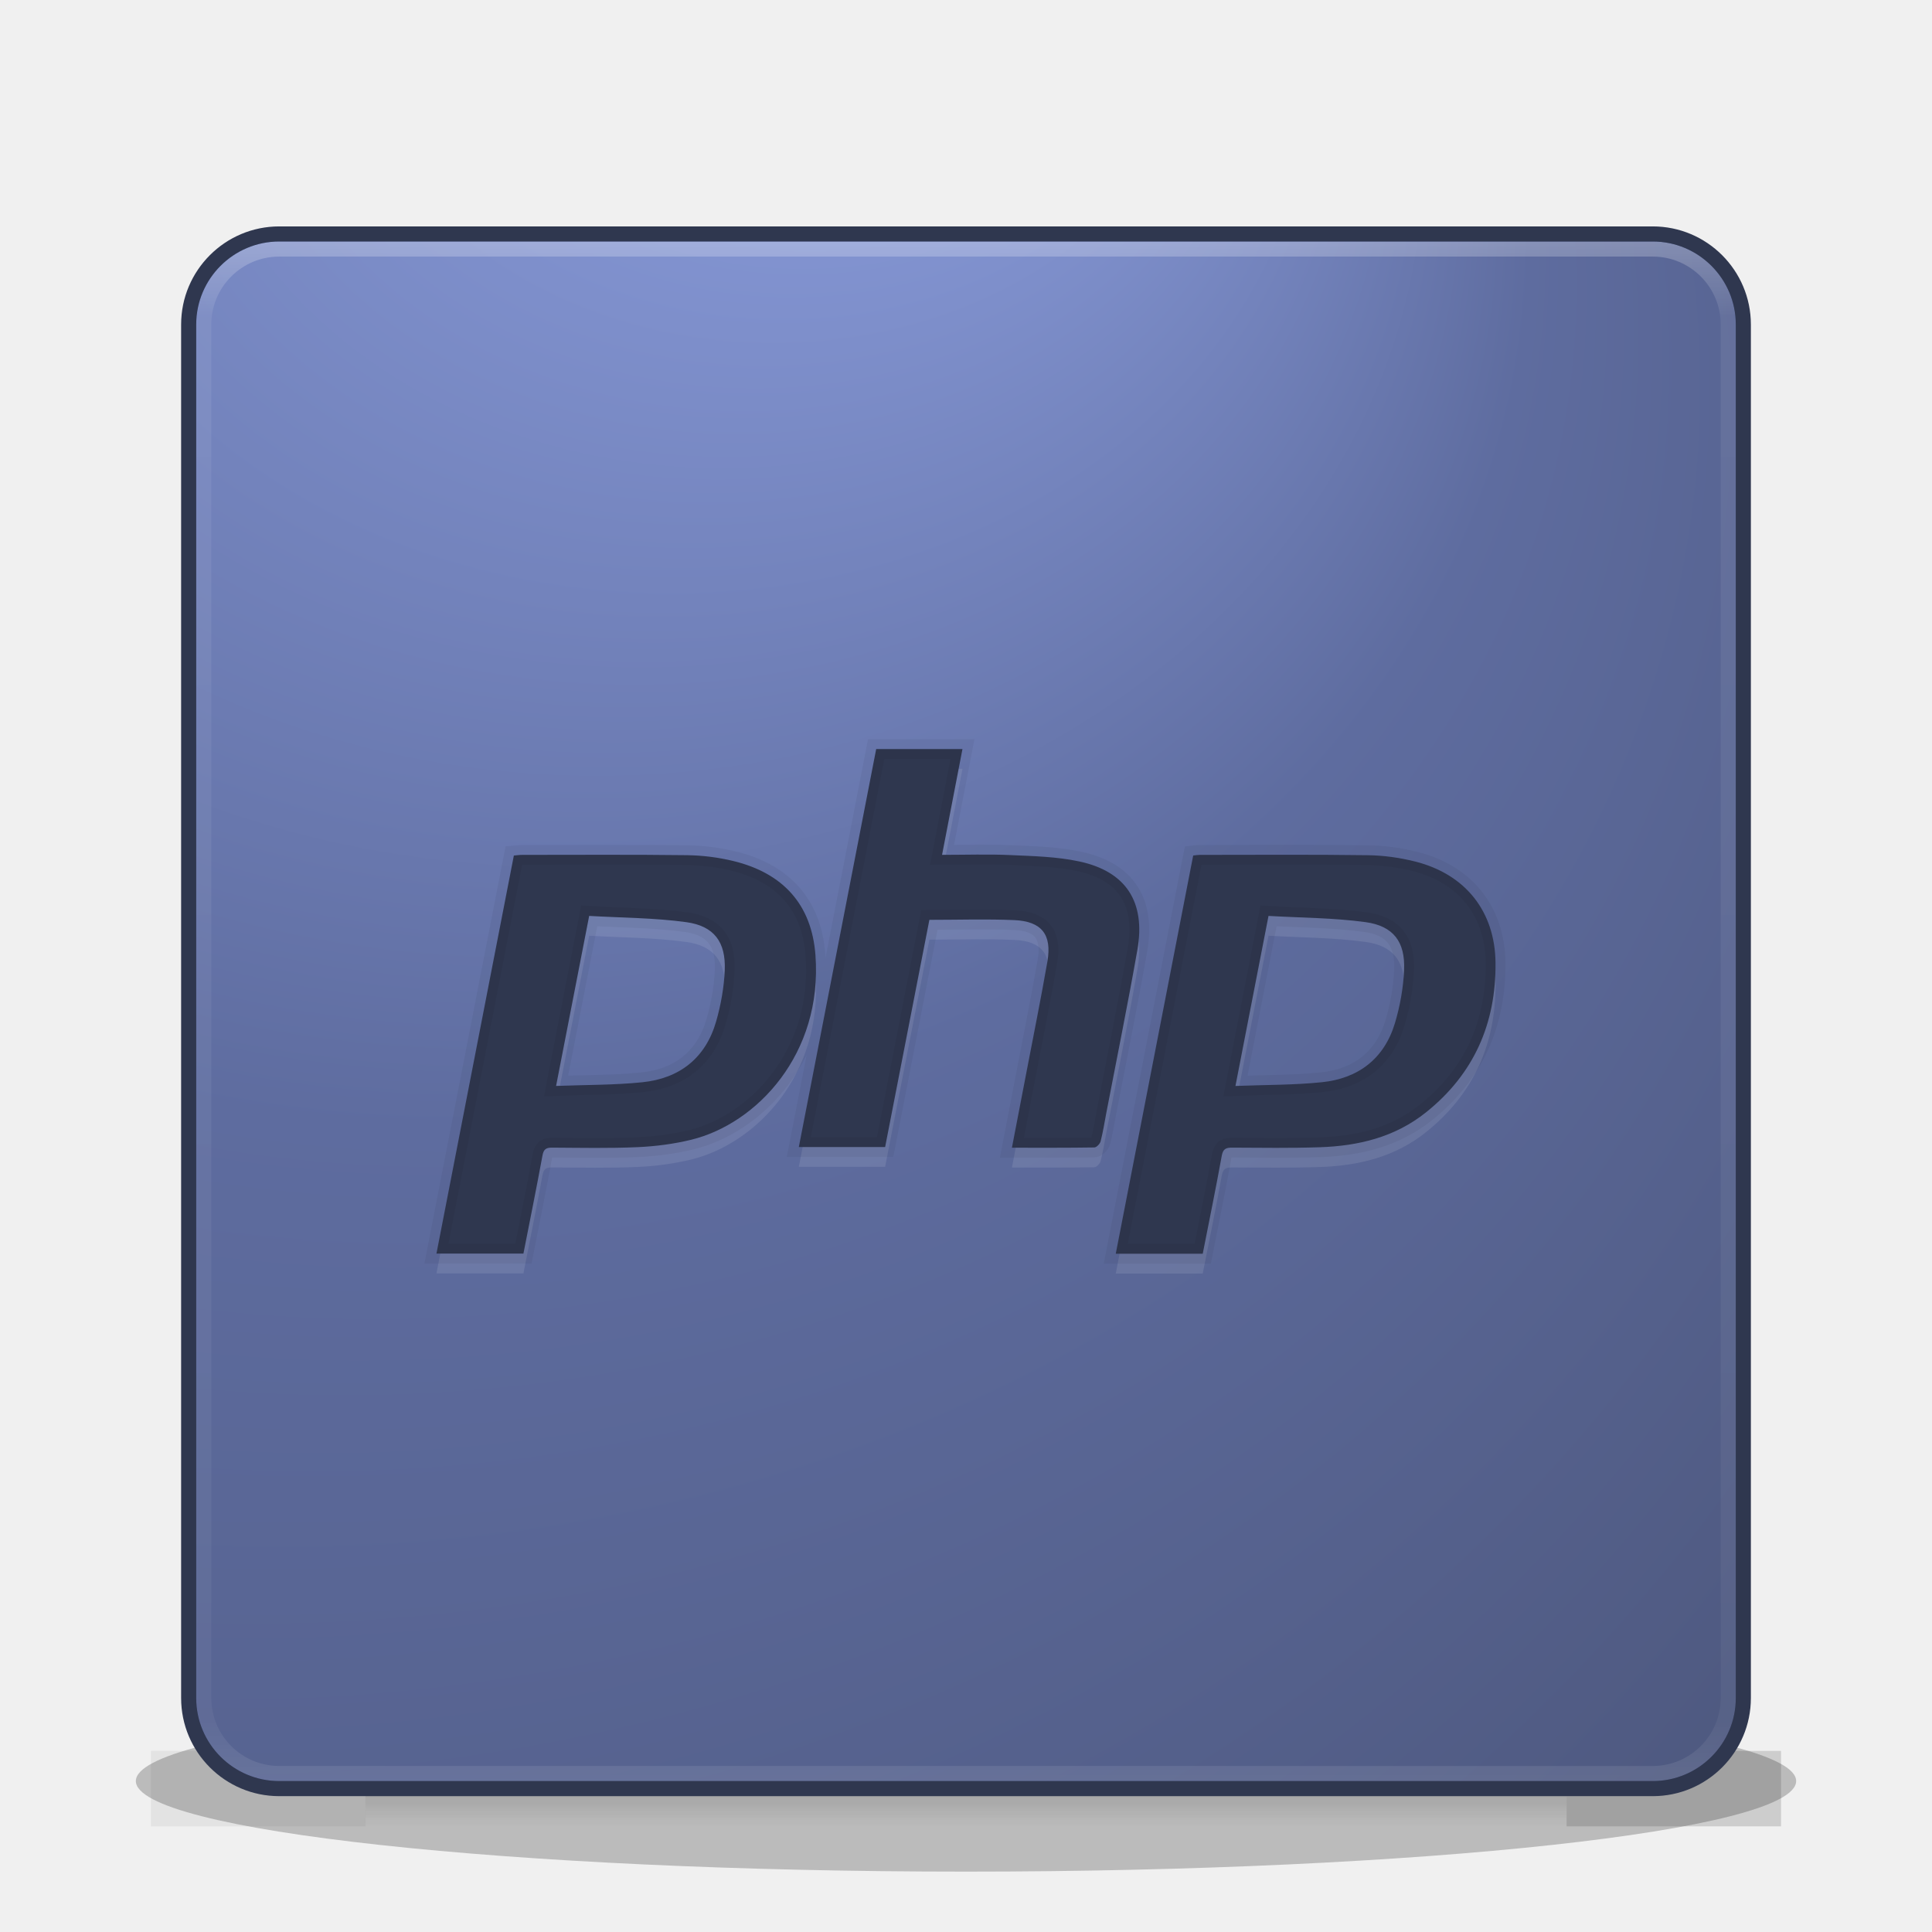
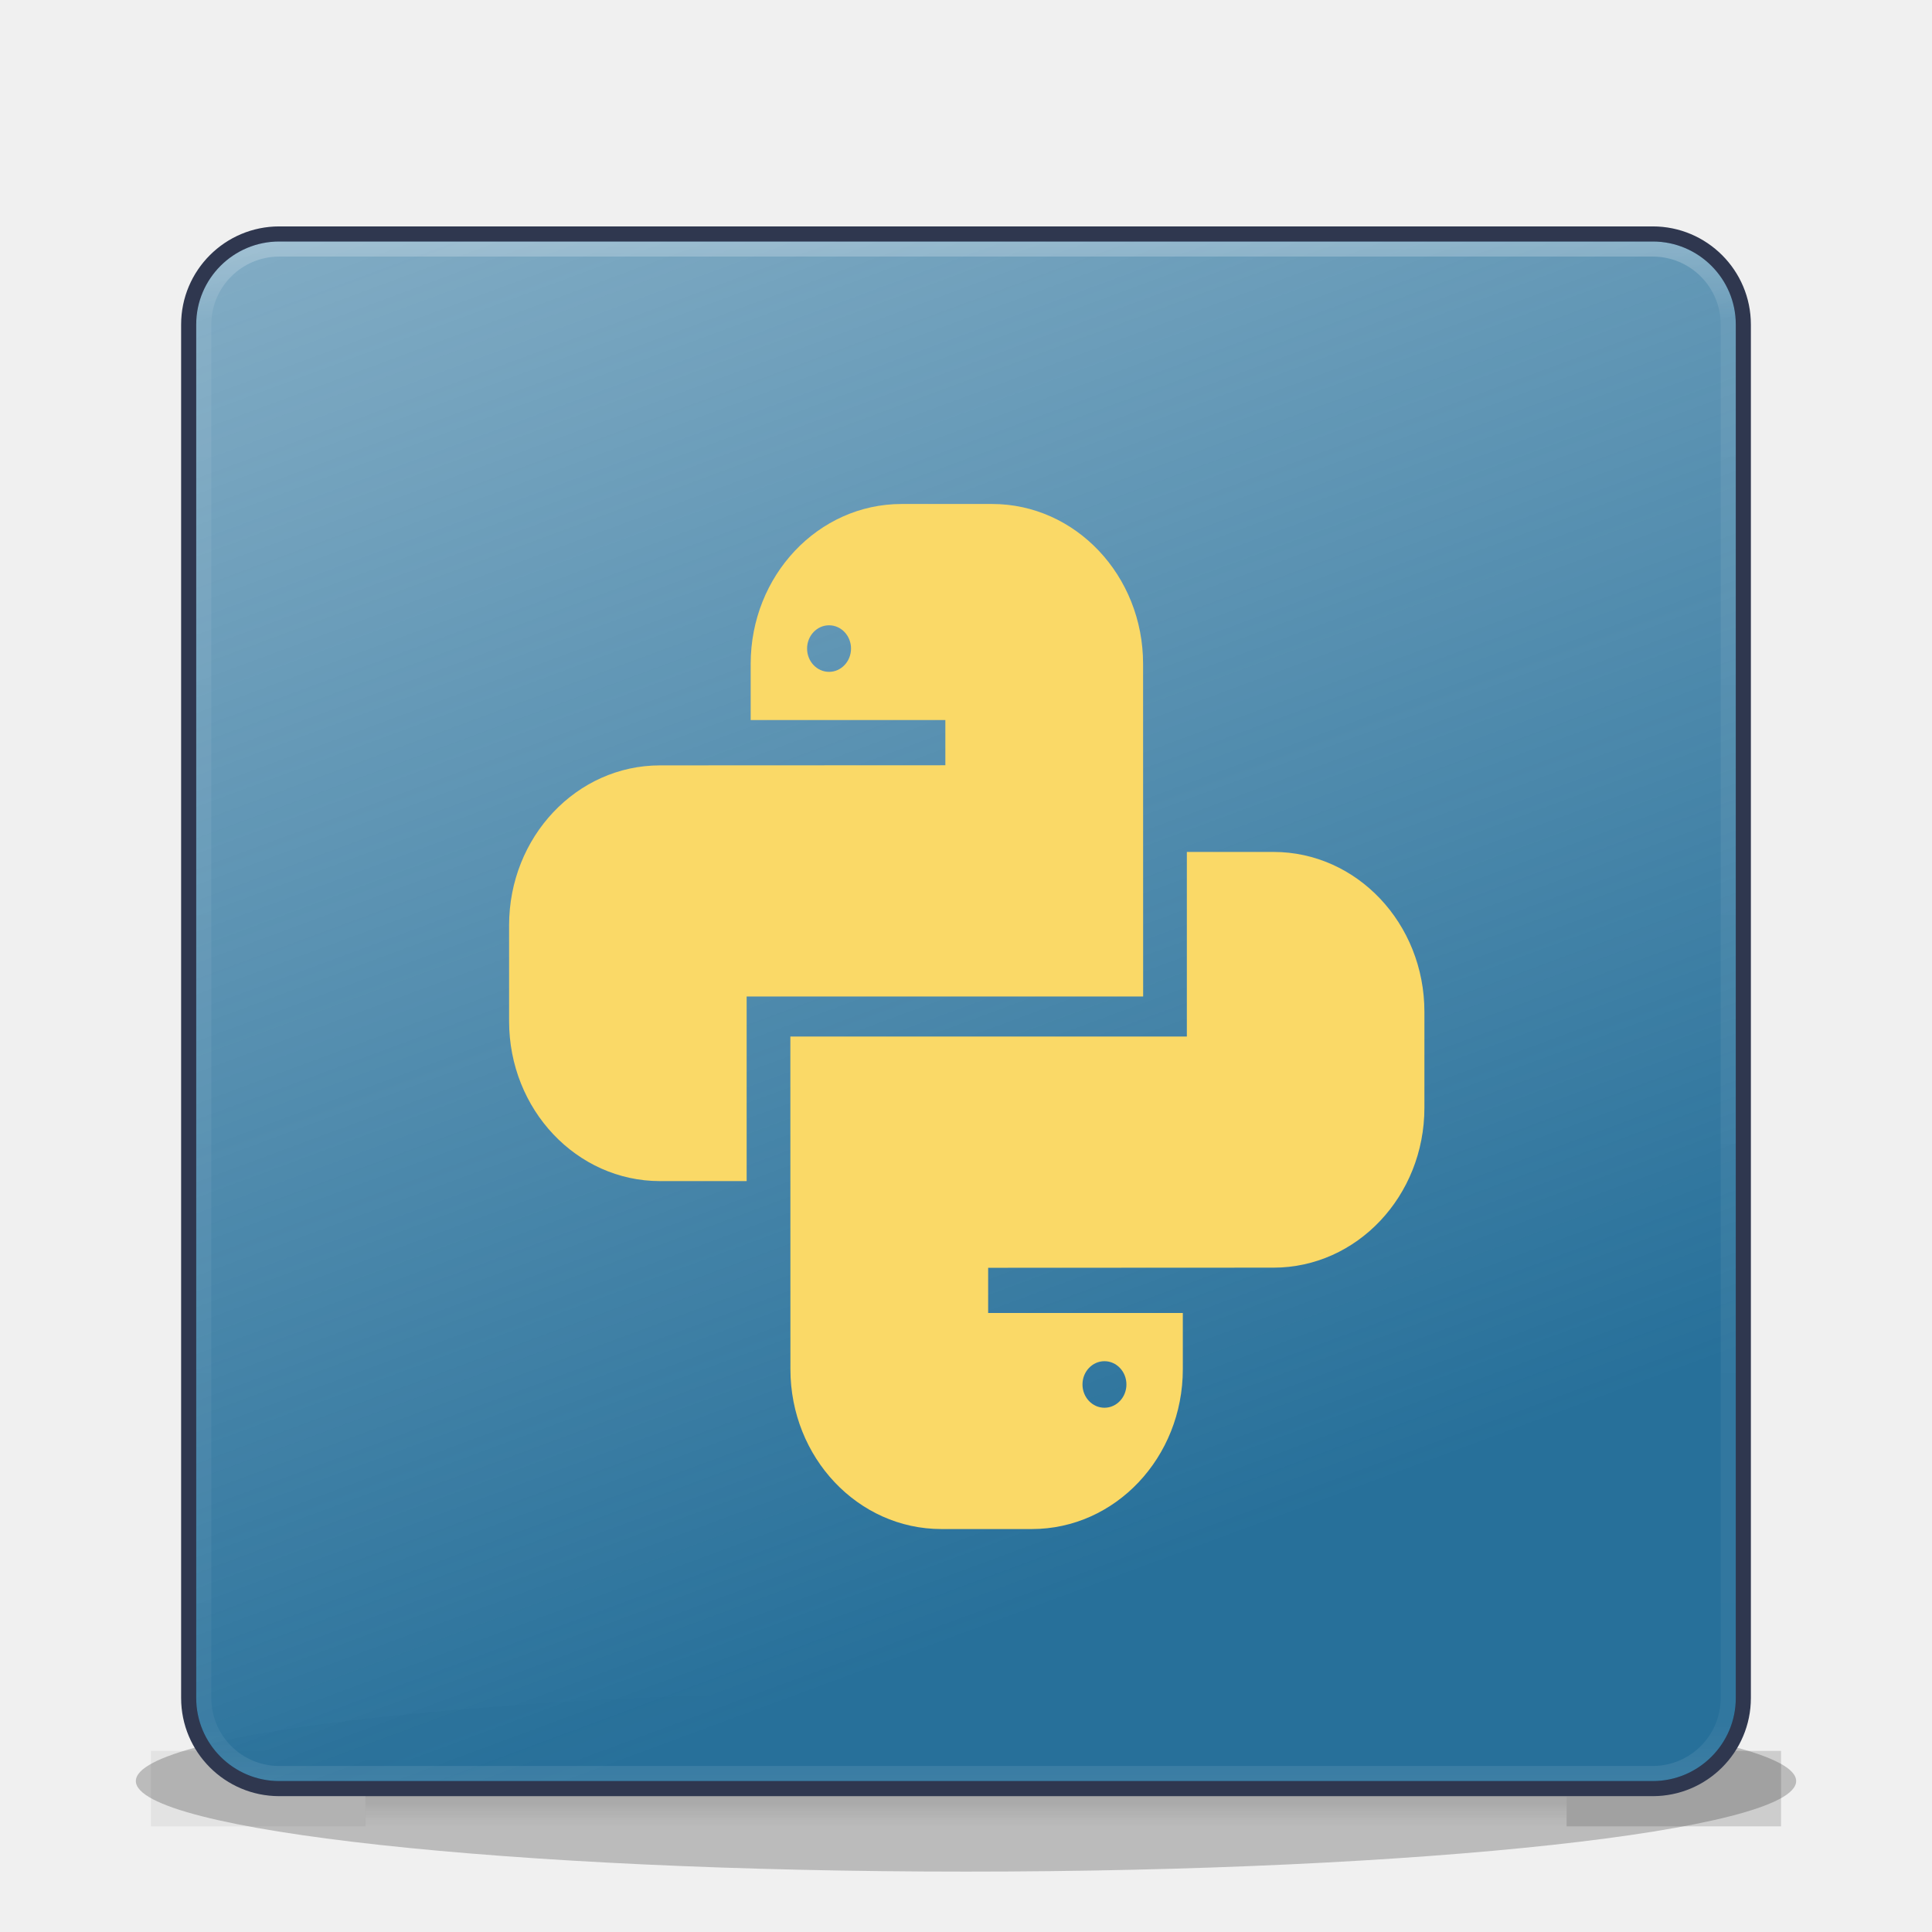
- <svg xmlns="http://www.w3.org/2000/svg" style="isolation:isolate" viewBox="0 0 64 64" width="64" height="64">
-   <g opacity="0.22">
-     <radialGradient id="_rgradient_12" fx="50%" fy="50%" cx="50%" cy="50%" r="50%">
-       <stop offset="0%" style="stop-color:rgb(0,0,0)" />
-       <stop offset="100%" style="stop-color:rgb(0,0,0)" />
+ <svg xmlns="http://www.w3.org/2000/svg" xmlns:xlink="http://www.w3.org/1999/xlink" style="isolation:isolate" viewBox="0 0 128 128" width="128" height="128" version="1.1" id="svg3901">
+   <defs id="defs3905">
+     <linearGradient id="linearGradient5192">
+       <stop style="stop-color:#27709a;stop-opacity:1;" offset="0" id="stop5188" />
+       <stop style="stop-color:#27709a;stop-opacity:0;" offset="1" id="stop5190" />
+     </linearGradient>
+     <linearGradient xlink:href="#linearGradient5192" id="linearGradient5194" x1="64.068" y1="108.592" x2="-22.016" y2="-123.619" gradientUnits="userSpaceOnUse" />
+   </defs>
+   <path d="m 115.5,21.555 c 0,-3.342 -2.713,-6.055 -6.055,-6.055 h -90.89 c -3.342,0 -6.055,2.713 -6.055,6.055 v 90.89 c 0,3.342 2.713,6.055 6.055,6.055 h 90.89 c 3.342,0 6.055,-2.713 6.055,-6.055 z" id="path3880-5" style="isolation:isolate;fill:#ffffff;fill-opacity:1;fill-rule:evenodd" />
+   <g opacity="0.22" id="g3837">
+     <radialGradient id="_rgradient_8" fx="50%" fy="50%" cx="50%" cy="50%" r="50%">
+       <stop offset="0%" style="stop-color:rgb(0,0,0)" id="stop3830" />
+       <stop offset="100%" style="stop-color:rgb(0,0,0)" id="stop3832" />
    </radialGradient>
-     <path d=" M 59.5 59 C 59.498 60.646 47.084 62 32 62 C 16.916 62 4.503 60.646 4.5 59 C 4.5 59 4.5 59 4.5 59 C 4.5 57.354 16.914 56 32 56 C 47.086 56 59.5 57.354 59.5 59 C 59.5 59 59.5 59 59.5 59 Z " fill="url(#_rgradient_12)" />
+     <path d=" M 119 118 C 118.995 121.291 94.169 123.999 64 123.999 C 33.831 123.999 9.005 121.291 9 118 C 9 118 9 117.999 9 117.999 C 9 114.707 33.828 111.999 64 111.999 C 94.172 111.999 119 114.707 119 117.999 C 119 117.999 119 118 119 118 Z " fill="url(#_rgradient_8)" id="path3835" />
  </g>
  <g id="g3712">
    <g id="null" style="opacity:0.4;">
-       <g opacity="0.4">
-         <radialGradient id="_rgradient_13" fx="0%" fy="0%" cx="50%" cy="50%" r="100%" gradientTransform="matrix(1.001892 0 0 0.5 0.2968203 0.3398438)">
-           <stop offset="0%" style="stop-color:rgb(24,24,24)" />
-           <stop offset="100%" style="stop-color:rgb(24,24,24)" />
+       <g opacity="0.4" id="g3846">
+         <radialGradient id="_rgradient_9" fx="0%" fy="0%" cx="50%" cy="50%" r="100%" gradientTransform="matrix(1.001892 0 0 0.5 0.2968203 0.3398438)">
+           <stop offset="0%" style="stop-color:rgb(24,24,24)" id="stop3839" />
+           <stop offset="100%" style="stop-color:rgb(24,24,24)" id="stop3841" />
        </radialGradient>
-         <rect x="51.895" y="58" width="7.105" height="2.5" transform="matrix(1,0,0,1,0,0)" fill="url(#_rgradient_13)" />
+         <rect x="103.79" y="116" width="14.211" height="5" transform="matrix(1,0,0,1,0,0)" fill="url(#_rgradient_9)" id="rect3844" />
      </g>
      <g id="rect3696" style="opacity:0.4;">
-         <g opacity="0.4">
-           <radialGradient id="_rgradient_14" fx="0%" fy="0%" cx="50%" cy="50%" r="100%" gradientTransform="matrix(1.001892 0 0 0.5 -0.07817969 -0.3398438)">
-             <stop offset="0%" style="stop-color:rgb(24,24,24)" />
-             <stop offset="100%" style="stop-color:rgb(24,24,24)" />
+         <g opacity="0.4" id="g3855">
+           <radialGradient id="_rgradient_10" fx="0%" fy="0%" cx="50%" cy="50%" r="100%" gradientTransform="matrix(1.001892 0 0 0.5 -0.07817969 -0.3398438)">
+             <stop offset="0%" style="stop-color:rgb(24,24,24)" id="stop3848" />
+             <stop offset="100%" style="stop-color:rgb(24,24,24)" id="stop3850" />
          </radialGradient>
-           <rect x="5" y="58" width="7.105" height="2.5" transform="matrix(-1,0,0,-1,17.105,118.501)" fill="url(#_rgradient_14)" />
+           <rect x="10" y="116" width="14.211" height="5" transform="matrix(-1,0,0,-1,34.211,237)" fill="url(#_rgradient_10)" id="rect3853" />
        </g>
      </g>
-       <g opacity="0.4">
-         <linearGradient id="_lgradient_6" x1="53.779%" y1="100.396%" x2="53.779%" y2="-0.008%">
-           <stop offset="0%" stop-opacity="0" style="stop-color:rgb(24,24,24)" />
-           <stop offset="50%" stop-opacity="1" style="stop-color:rgb(24,24,24)" />
-           <stop offset="100%" stop-opacity="0" style="stop-color:rgb(24,24,24)" />
+       <g opacity="0.4" id="g3867">
+         <linearGradient id="_lgradient_4" x1="53.779%" y1="100.396%" x2="53.779%" y2="-0.008%">
+           <stop offset="0%" stop-opacity="0" style="stop-color:rgb(24,24,24)" id="stop3858" />
+           <stop offset="50%" stop-opacity="1" style="stop-color:rgb(24,24,24)" id="stop3860" />
+           <stop offset="100%" stop-opacity="0" style="stop-color:rgb(24,24,24)" id="stop3862" />
        </linearGradient>
-         <rect x="12.105" y="58" width="39.79" height="2.5" transform="matrix(1,0,0,1,0,0)" fill="url(#_lgradient_6)" />
+         <rect x="24.211" y="116" width="79.579" height="5" transform="matrix(1,0,0,1,0,0)" fill="url(#_lgradient_4)" id="rect3865" />
      </g>
    </g>
  </g>
-   <radialGradient id="_rgradient_15" fx="0%" fy="0%" cx="50%" cy="50%" r="100%" gradientTransform="matrix(0 3.085942 -3.788553 0 0.5171477 -0.3068039)">
-     <stop offset="0%" style="stop-color:rgb(147,166,232)" />
-     <stop offset="19.13%" style="stop-color:rgb(94,108,159)" />
-     <stop offset="50%" style="stop-color:rgb(71,80,113)" />
-     <stop offset="100%" style="stop-color:rgb(57,65,94)" />
+   <radialGradient id="_rgradient_11" fx="0" fy="0" cx="0.5" cy="0.5" r="1" gradientTransform="matrix(0,3.085942,-3.788553,0,0.5171477,-0.3068039)" xlink:href="#_lgradient_5">
+     <stop offset="0%" style="stop-color:rgb(147,166,232)" id="stop3871" />
+     <stop offset="19.13%" style="stop-color:rgb(94,108,159)" id="stop3873" />
+     <stop offset="50%" style="stop-color:rgb(71,80,113)" id="stop3875" />
+     <stop offset="100%" style="stop-color:rgb(57,65,94)" id="stop3877" />
  </radialGradient>
-   <path d=" M 57.75 10.778 C 57.75 9.107 56.394 7.75 54.722 7.75 L 9.278 7.75 C 7.607 7.75 6.25 9.107 6.25 10.778 L 6.25 56.223 C 6.25 57.894 7.607 59.25 9.278 59.25 L 54.722 59.25 C 56.394 59.25 57.75 57.894 57.75 56.223 L 57.75 10.778 Z " fill-rule="evenodd" fill="url(#_rgradient_15)" />
-   <linearGradient id="_lgradient_7" x1="50%" y1="-1.351%" x2="50%" y2="101.352%">
-     <stop offset="0%" stop-opacity="0.3" style="stop-color:rgb(255,255,255)" />
-     <stop offset="6%" stop-opacity="0.071" style="stop-color:rgb(255,255,255)" />
-     <stop offset="95%" stop-opacity="0.047" style="stop-color:rgb(255,255,255)" />
-     <stop offset="100%" stop-opacity="0.118" style="stop-color:rgb(255,255,255)" />
+   <path d=" M 115.5 21.555 C 115.5 18.213 112.787 15.5 109.445 15.5 L 18.555 15.5 C 15.213 15.5 12.5 18.213 12.5 21.555 L 12.5 112.445 C 12.5 115.787 15.213 118.5 18.555 118.5 L 109.445 118.5 C 112.787 118.5 115.5 115.787 115.5 112.445 L 115.5 21.555 Z " id="path3880" fill-rule="evenodd" fill="url(#_rgradient_11)" style="fill-opacity:1;fill:url(#linearGradient5194)" />
+   <linearGradient id="_lgradient_5" x1="50%" y1="-1.351%" x2="50%" y2="101.352%">
+     <stop offset="0%" stop-opacity="0.3" style="stop-color:rgb(255,255,255)" id="stop3882" />
+     <stop offset="6%" stop-opacity="0.071" style="stop-color:rgb(255,255,255)" id="stop3884" />
+     <stop offset="95%" stop-opacity="0.047" style="stop-color:rgb(255,255,255)" id="stop3886" />
+     <stop offset="100%" stop-opacity="0.118" style="stop-color:rgb(255,255,255)" id="stop3888" />
  </linearGradient>
-   <path d=" M 57.25 10.75 C 57.25 9.37 56.13 8.25 54.75 8.25 L 9.25 8.25 C 7.87 8.25 6.75 9.37 6.75 10.75 L 6.75 56.25 C 6.75 57.63 7.87 58.75 9.25 58.75 L 54.75 58.75 C 56.13 58.75 57.25 57.63 57.25 56.25 L 57.25 10.75 Z " fill-rule="evenodd" fill="none" vector-effect="non-scaling-stroke" stroke-width="0.5" stroke="url(#_lgradient_7)" stroke-linejoin="round" stroke-linecap="round" stroke-miterlimit="4" />
-   <path d=" M 57.75 10.75 C 57.75 9.095 56.405 7.75 54.75 7.75 L 9.25 7.75 C 7.595 7.75 6.25 9.095 6.25 10.75 L 6.25 56.25 C 6.25 57.906 7.595 59.25 9.25 59.25 L 54.75 59.25 C 56.405 59.25 57.75 57.906 57.75 56.25 L 57.75 10.75 Z " fill-rule="evenodd" fill="none" vector-effect="non-scaling-stroke" stroke-width="0.5" stroke="rgb(47,55,79)" stroke-linejoin="round" stroke-linecap="round" stroke-miterlimit="4" />
-   <path d=" M 39.842 42.188 C 38.872 42.188 37.94 42.188 36.961 42.188 C 37.818 37.781 38.672 33.392 39.526 28.996 C 39.608 28.988 39.676 28.975 39.744 28.975 C 41.601 28.975 43.459 28.96 45.316 28.986 C 45.841 28.993 46.376 29.068 46.886 29.197 C 48.543 29.617 49.525 30.845 49.541 32.551 C 49.56 34.557 48.827 36.233 47.237 37.505 C 46.206 38.329 44.999 38.617 43.72 38.659 C 42.752 38.691 41.782 38.678 40.813 38.673 C 40.606 38.672 40.513 38.718 40.472 38.944 C 40.277 40.02 40.058 41.09 39.842 42.188 Z  M 40.926 36.63 C 41.93 36.59 42.864 36.6 43.788 36.506 C 44.995 36.382 45.853 35.73 46.209 34.548 C 46.379 33.982 46.486 33.382 46.512 32.792 C 46.554 31.859 46.161 31.33 45.236 31.203 C 44.182 31.058 43.108 31.06 42.021 30.997 C 41.652 32.897 41.297 34.722 40.926 36.63 Z  M 17.339 42.183 C 16.37 42.183 15.427 42.183 14.458 42.183 C 15.314 37.781 16.166 33.398 17.022 28.997 C 17.117 28.989 17.206 28.975 17.294 28.975 C 19.117 28.974 20.94 28.961 22.762 28.985 C 23.276 28.991 23.801 29.058 24.3 29.18 C 25.941 29.58 26.889 30.62 27.013 32.297 C 27.257 35.572 25.066 37.881 22.9 38.41 C 22.322 38.551 21.72 38.63 21.125 38.657 C 20.181 38.699 19.233 38.678 18.287 38.673 C 18.093 38.672 18.009 38.722 17.971 38.93 C 17.773 40.006 17.556 41.078 17.339 42.183 Z  M 18.421 36.629 C 19.419 36.59 20.353 36.601 21.278 36.506 C 22.516 36.379 23.376 35.702 23.724 34.488 C 23.881 33.941 23.984 33.365 24.008 32.797 C 24.048 31.864 23.657 31.331 22.735 31.204 C 21.68 31.059 20.606 31.06 19.517 30.997 C 19.147 32.897 18.792 34.722 18.421 36.629 Z  M 29.025 25.468 C 29.997 25.468 30.928 25.468 31.883 25.468 C 31.657 26.64 31.435 27.791 31.207 28.974 C 31.984 28.974 32.734 28.948 33.481 28.981 C 34.238 29.015 35.008 29.034 35.745 29.19 C 37.301 29.521 37.956 30.532 37.677 32.122 C 37.36 33.925 36.994 35.72 36.649 37.518 C 36.589 37.834 36.539 38.154 36.459 38.465 C 36.437 38.548 36.324 38.666 36.251 38.667 C 35.354 38.681 34.456 38.676 33.521 38.676 C 33.689 37.802 33.85 36.969 34.01 36.135 C 34.241 34.924 34.487 33.717 34.697 32.503 C 34.851 31.615 34.507 31.175 33.603 31.136 C 32.683 31.096 31.76 31.127 30.787 31.127 C 30.301 33.623 29.813 36.126 29.321 38.653 C 28.378 38.653 27.439 38.653 26.462 38.653 C 27.317 34.253 28.169 29.872 29.025 25.468 Z " fill-rule="evenodd" fill="rgb(255,255,255)" fill-opacity="0.1" />
-   <path d=" M 39.842 41.532 C 38.872 41.532 37.94 41.532 36.961 41.532 C 37.818 37.125 38.672 32.736 39.526 28.34 C 39.608 28.332 39.676 28.319 39.744 28.319 C 41.601 28.319 43.459 28.304 45.316 28.33 C 45.841 28.337 46.376 28.412 46.886 28.541 C 48.543 28.961 49.525 30.19 49.541 31.895 C 49.56 33.901 48.827 35.578 47.237 36.849 C 46.206 37.673 44.999 37.961 43.72 38.004 C 42.752 38.036 41.782 38.022 40.813 38.017 C 40.606 38.016 40.513 38.062 40.472 38.289 C 40.277 39.364 40.058 40.435 39.842 41.532 Z  M 40.926 35.974 C 41.93 35.935 42.864 35.945 43.788 35.85 C 44.995 35.726 45.853 35.074 46.209 33.893 C 46.379 33.327 46.486 32.726 46.512 32.136 C 46.554 31.203 46.161 30.674 45.236 30.547 C 44.182 30.403 43.108 30.404 42.021 30.341 C 41.652 32.241 41.297 34.067 40.926 35.974 Z  M 17.339 41.527 C 16.37 41.527 15.427 41.527 14.458 41.527 C 15.314 37.125 16.166 32.742 17.022 28.341 C 17.117 28.333 17.206 28.319 17.294 28.319 C 19.117 28.319 20.94 28.306 22.762 28.329 C 23.276 28.336 23.801 28.402 24.3 28.524 C 25.941 28.925 26.889 29.964 27.013 31.642 C 27.257 34.916 25.066 37.225 22.9 37.755 C 22.322 37.896 21.72 37.974 21.125 38.001 C 20.181 38.043 19.233 38.022 18.287 38.017 C 18.093 38.016 18.009 38.067 17.971 38.275 C 17.773 39.35 17.556 40.422 17.339 41.527 Z  M 18.421 35.973 C 19.419 35.935 20.353 35.946 21.278 35.851 C 22.516 35.724 23.376 35.047 23.724 33.833 C 23.881 33.286 23.984 32.709 24.008 32.141 C 24.048 31.208 23.657 30.675 22.735 30.548 C 21.68 30.403 20.606 30.404 19.517 30.341 C 19.147 32.241 18.792 34.067 18.421 35.973 Z  M 29.025 24.813 C 29.997 24.813 30.928 24.813 31.883 24.813 C 31.657 25.984 31.435 27.135 31.207 28.318 C 31.984 28.318 32.734 28.292 33.481 28.326 C 34.238 28.36 35.008 28.378 35.745 28.535 C 37.301 28.865 37.956 29.877 37.677 31.467 C 37.36 33.27 36.994 35.064 36.649 36.862 C 36.589 37.179 36.539 37.498 36.459 37.81 C 36.437 37.892 36.324 38.01 36.251 38.011 C 35.354 38.025 34.456 38.02 33.521 38.02 C 33.689 37.147 33.85 36.313 34.01 35.479 C 34.241 34.269 34.487 33.061 34.697 31.848 C 34.851 30.96 34.507 30.52 33.603 30.48 C 32.683 30.44 31.76 30.471 30.787 30.471 C 30.301 32.967 29.813 35.471 29.321 37.997 C 28.378 37.997 27.439 37.997 26.462 37.997 C 27.317 33.598 28.169 29.217 29.025 24.813 Z " fill-rule="evenodd" fill="rgb(47,55,79)" />
-   <path d=" M 39.842 41.532 C 38.872 41.532 37.94 41.532 36.961 41.532 C 37.818 37.125 38.672 32.736 39.526 28.34 C 39.608 28.332 39.676 28.319 39.744 28.319 C 41.601 28.319 43.459 28.304 45.316 28.33 C 45.841 28.337 46.376 28.412 46.886 28.541 C 48.543 28.961 49.525 30.19 49.541 31.895 C 49.56 33.901 48.827 35.578 47.237 36.849 C 46.206 37.673 44.999 37.961 43.72 38.004 C 42.752 38.036 41.782 38.022 40.813 38.017 C 40.606 38.016 40.513 38.062 40.472 38.289 C 40.277 39.364 40.058 40.435 39.842 41.532 Z  M 40.926 35.974 C 41.93 35.935 42.864 35.945 43.788 35.85 C 44.995 35.726 45.853 35.074 46.209 33.893 C 46.379 33.327 46.486 32.726 46.512 32.136 C 46.554 31.203 46.161 30.674 45.236 30.547 C 44.182 30.403 43.108 30.404 42.021 30.341 C 41.652 32.241 41.297 34.067 40.926 35.974 Z  M 17.339 41.527 C 16.37 41.527 15.427 41.527 14.458 41.527 C 15.314 37.125 16.166 32.742 17.022 28.341 C 17.117 28.333 17.206 28.319 17.294 28.319 C 19.117 28.319 20.94 28.306 22.762 28.329 C 23.276 28.336 23.801 28.402 24.3 28.524 C 25.941 28.925 26.889 29.964 27.013 31.642 C 27.257 34.916 25.066 37.225 22.9 37.755 C 22.322 37.896 21.72 37.974 21.125 38.001 C 20.181 38.043 19.233 38.022 18.287 38.017 C 18.093 38.016 18.009 38.067 17.971 38.275 C 17.773 39.35 17.556 40.422 17.339 41.527 Z  M 18.421 35.973 C 19.419 35.935 20.353 35.946 21.278 35.851 C 22.516 35.724 23.376 35.047 23.724 33.833 C 23.881 33.286 23.984 32.709 24.008 32.141 C 24.048 31.208 23.657 30.675 22.735 30.548 C 21.68 30.403 20.606 30.404 19.517 30.341 C 19.147 32.241 18.792 34.067 18.421 35.973 Z  M 29.025 24.813 C 29.997 24.813 30.928 24.813 31.883 24.813 C 31.657 25.984 31.435 27.135 31.207 28.318 C 31.984 28.318 32.734 28.292 33.481 28.326 C 34.238 28.36 35.008 28.378 35.745 28.535 C 37.301 28.865 37.956 29.877 37.677 31.467 C 37.36 33.27 36.994 35.064 36.649 36.862 C 36.589 37.179 36.539 37.498 36.459 37.81 C 36.437 37.892 36.324 38.01 36.251 38.011 C 35.354 38.025 34.456 38.02 33.521 38.02 C 33.689 37.147 33.85 36.313 34.01 35.479 C 34.241 34.269 34.487 33.061 34.697 31.848 C 34.851 30.96 34.507 30.52 33.603 30.48 C 32.683 30.44 31.76 30.471 30.787 30.471 C 30.301 32.967 29.813 35.471 29.321 37.997 C 28.378 37.997 27.439 37.997 26.462 37.997 C 27.317 33.598 28.169 29.217 29.025 24.813 Z " fill-rule="evenodd" fill="none" vector-effect="non-scaling-stroke" stroke-width="0.656" stroke="rgb(0,0,0)" stroke-opacity="0.05" stroke-linejoin="miter" stroke-linecap="butt" stroke-miterlimit="4" />
+   <path d=" M 114.5 21.5 C 114.5 18.74 112.26 16.5 109.5 16.5 L 18.5 16.5 C 15.74 16.5 13.5 18.74 13.5 21.5 L 13.5 112.5 C 13.5 115.26 15.74 117.5 18.5 117.5 L 109.5 117.5 C 112.26 117.5 114.5 115.26 114.5 112.5 L 114.5 21.5 Z " fill-rule="evenodd" fill="none" vector-effect="non-scaling-stroke" stroke-width="1" stroke="url(#_lgradient_5)" stroke-linejoin="round" stroke-linecap="round" stroke-miterlimit="4" id="path3891" />
+   <path d=" M 115.5 21.5 C 115.5 18.189 112.811 15.5 109.5 15.5 L 18.5 15.5 C 15.189 15.5 12.5 18.189 12.5 21.5 L 12.5 112.5 C 12.5 115.811 15.189 118.5 18.5 118.5 L 109.5 118.5 C 112.811 118.5 115.5 115.811 115.5 112.5 L 115.5 21.5 Z " fill-rule="evenodd" fill="none" vector-effect="non-scaling-stroke" stroke-width="1" stroke="rgb(47,55,79)" stroke-linejoin="round" stroke-linecap="round" stroke-miterlimit="4" id="path3893" />
+   <g id="g4005" transform="matrix(0.1956198,0,0,0.2072469,31.99838,33.3905)" style="fill:#fad967;fill-opacity:1">
+     <g id="g3948" style="fill:#fad967;fill-opacity:1">
+       <path id="path3944" d="M 223.565,51.111 C 223.565,22.883 200.683,0 172.446,0 H 141.779 C 113.543,0 90.666,22.883 90.666,51.111 v 17.953 h 65.933 V 83.52 l -96.642,0.041 c -28.229,0 -51.111,22.883 -51.111,51.12 v 30.666 c 0,28.229 22.883,51.112 51.111,51.112 h 29.344 v -59.006 h 134.285 z m -106.352,2.55 c -4.112,0 -7.444,-3.332 -7.444,-7.438 0,-4.11 3.332,-7.444 7.444,-7.444 4.105,0 7.438,3.334 7.438,7.444 -10e-4,4.106 -3.333,7.438 -7.438,7.438 z" style="fill:#fad967;fill-opacity:1" />
+       <path id="path3946" d="M 267.734,111.231 H 238.39 v 59.006 H 104.105 l 0.021,106.343 c 0,28.228 22.883,51.111 51.119,51.111 h 30.667 c 28.236,0 51.113,-22.883 51.113,-51.111 v -17.953 h -65.933 v -14.456 l 96.642,-0.041 c 28.228,0 51.111,-22.883 51.111,-51.119 v -30.667 c 10e-4,-28.23 -22.882,-51.113 -51.111,-51.113 z M 210.479,274.03 c 4.113,0 7.444,3.332 7.444,7.438 0,4.11 -3.331,7.444 -7.444,7.444 -4.105,0 -7.438,-3.334 -7.438,-7.444 0,-4.106 3.333,-7.438 7.438,-7.438 z" style="fill:#fad967;fill-opacity:1" />
+     </g>
+     <g id="g3950" style="fill:#fad967;fill-opacity:1" />
+     <g id="g3952" style="fill:#fad967;fill-opacity:1" />
+     <g id="g3954" style="fill:#fad967;fill-opacity:1" />
+     <g id="g3956" style="fill:#fad967;fill-opacity:1" />
+     <g id="g3958" style="fill:#fad967;fill-opacity:1" />
+     <g id="g3960" style="fill:#fad967;fill-opacity:1" />
+     <g id="g3962" style="fill:#fad967;fill-opacity:1" />
+     <g id="g3964" style="fill:#fad967;fill-opacity:1" />
+     <g id="g3966" style="fill:#fad967;fill-opacity:1" />
+     <g id="g3968" style="fill:#fad967;fill-opacity:1" />
+     <g id="g3970" style="fill:#fad967;fill-opacity:1" />
+     <g id="g3972" style="fill:#fad967;fill-opacity:1" />
+     <g id="g3974" style="fill:#fad967;fill-opacity:1" />
+     <g id="g3976" style="fill:#fad967;fill-opacity:1" />
+     <g id="g3978" style="fill:#fad967;fill-opacity:1" />
+   </g>
</svg>
